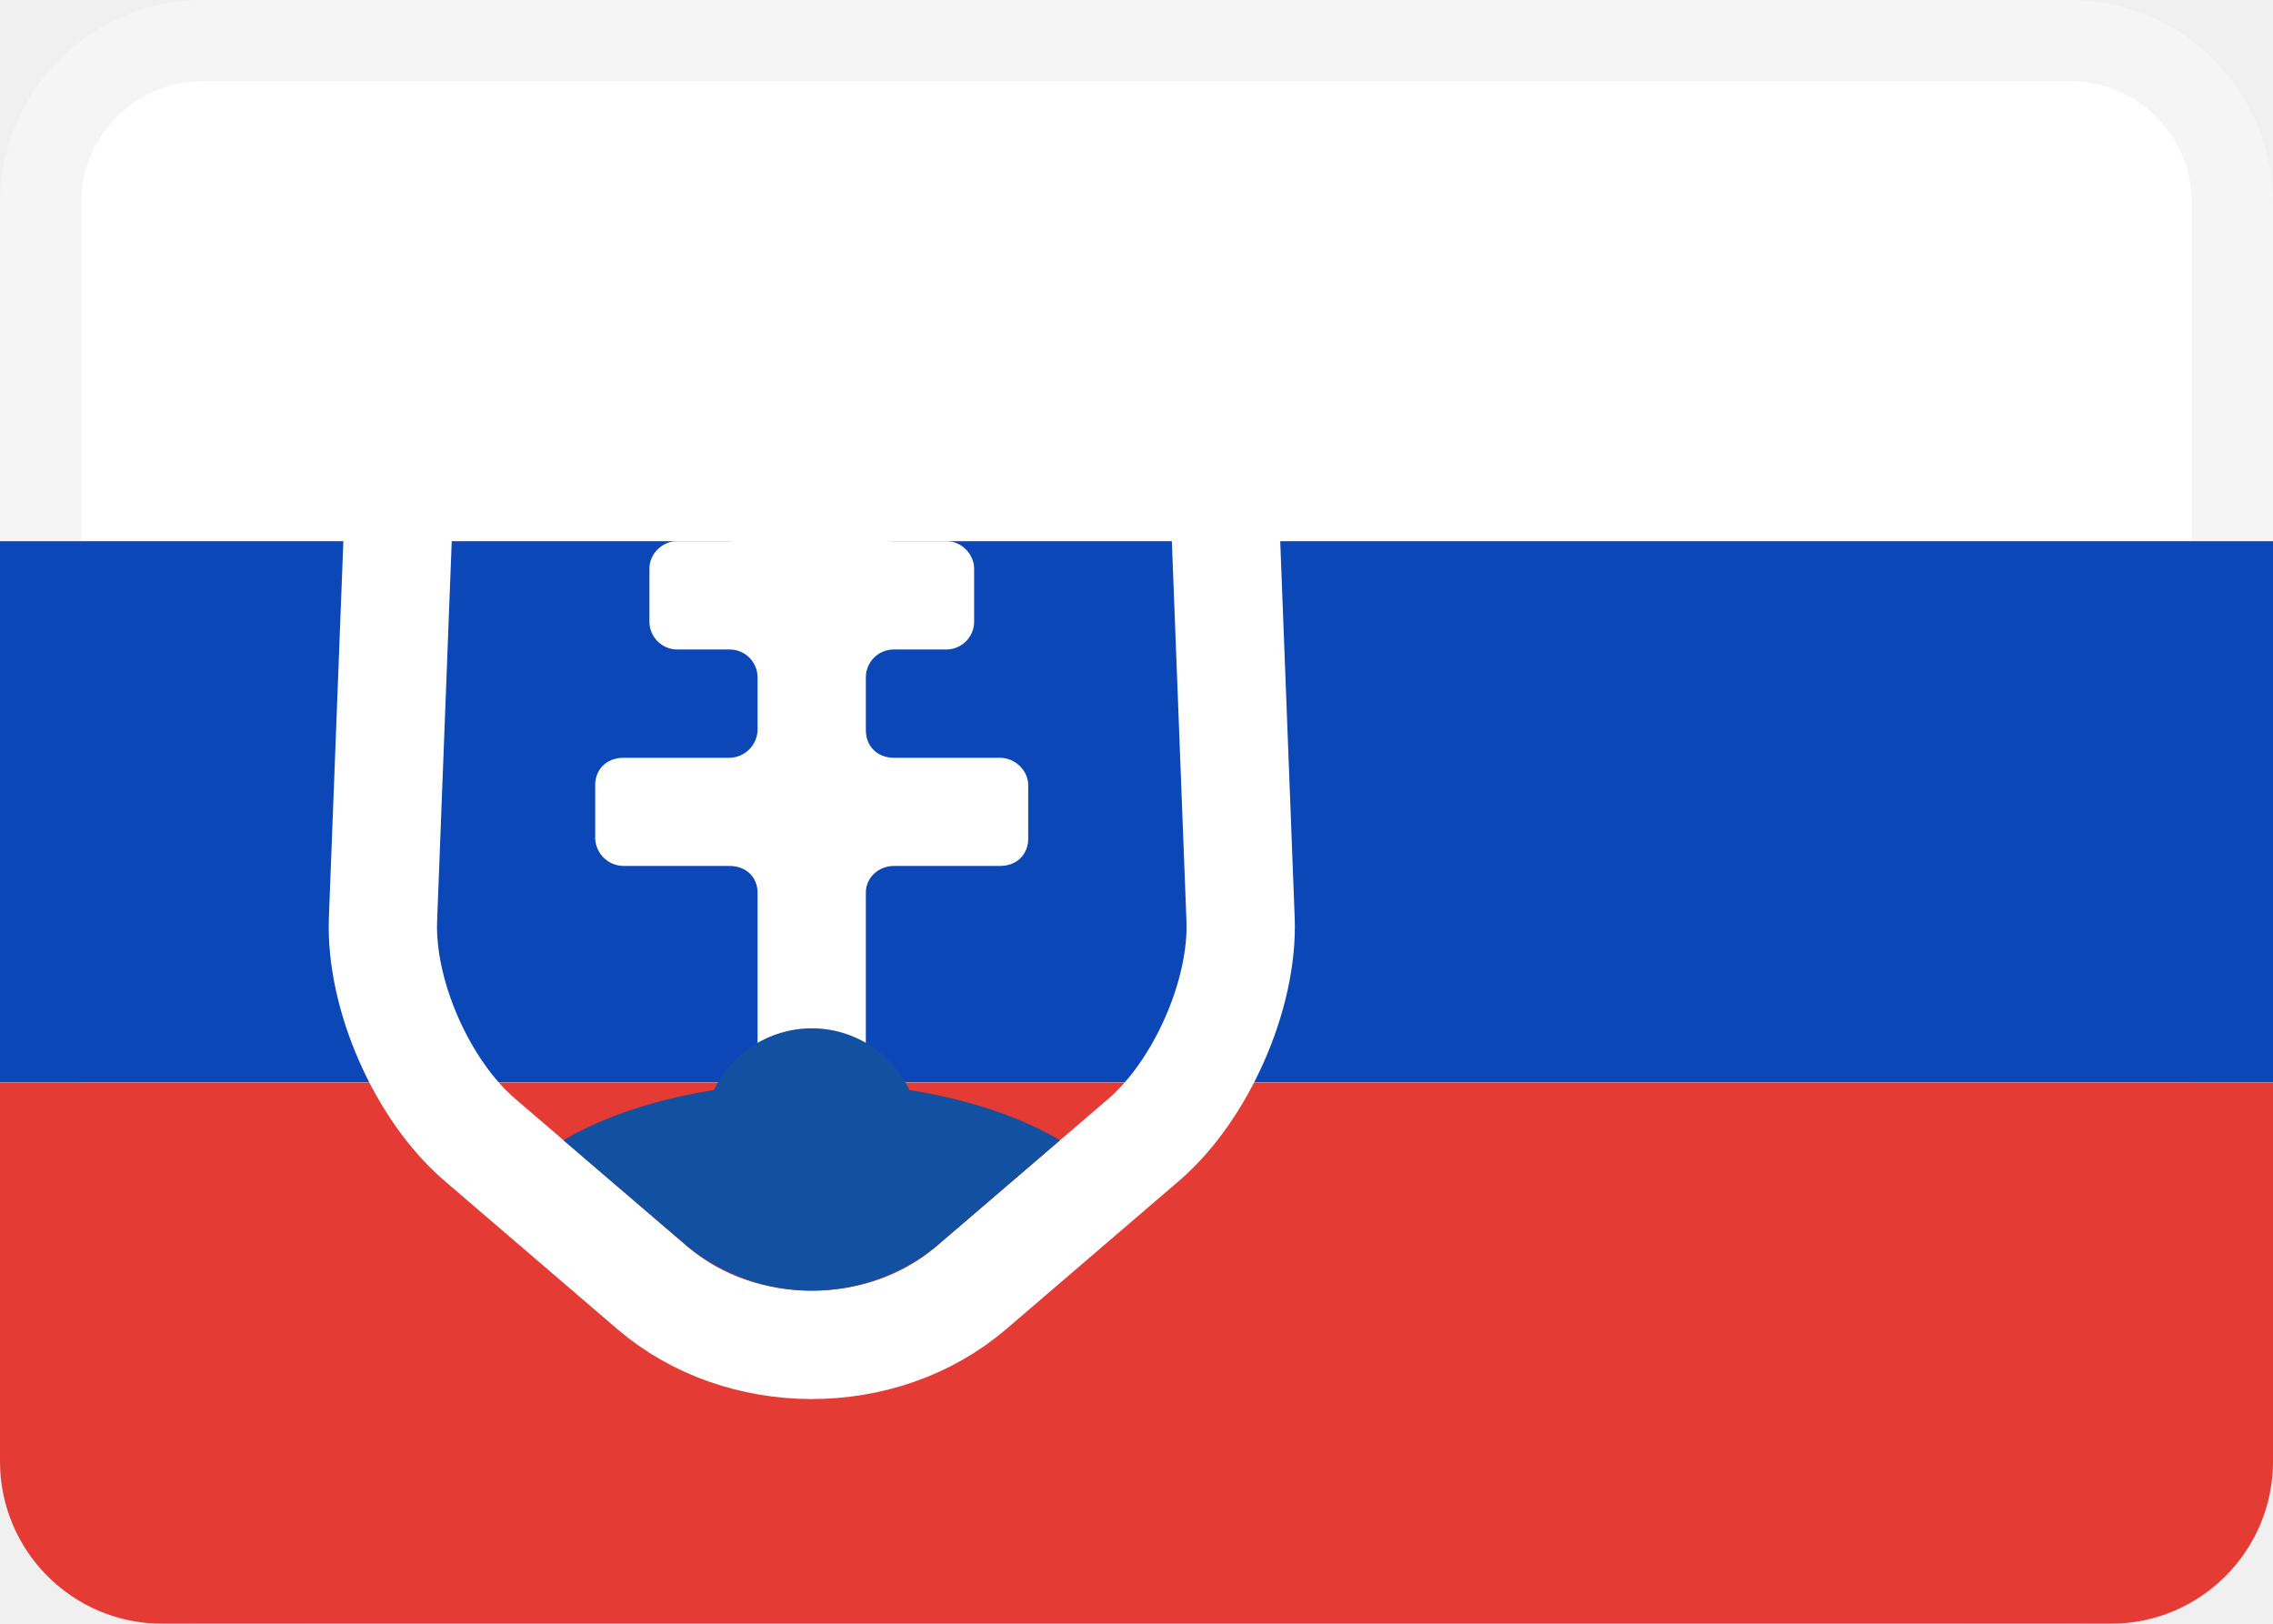
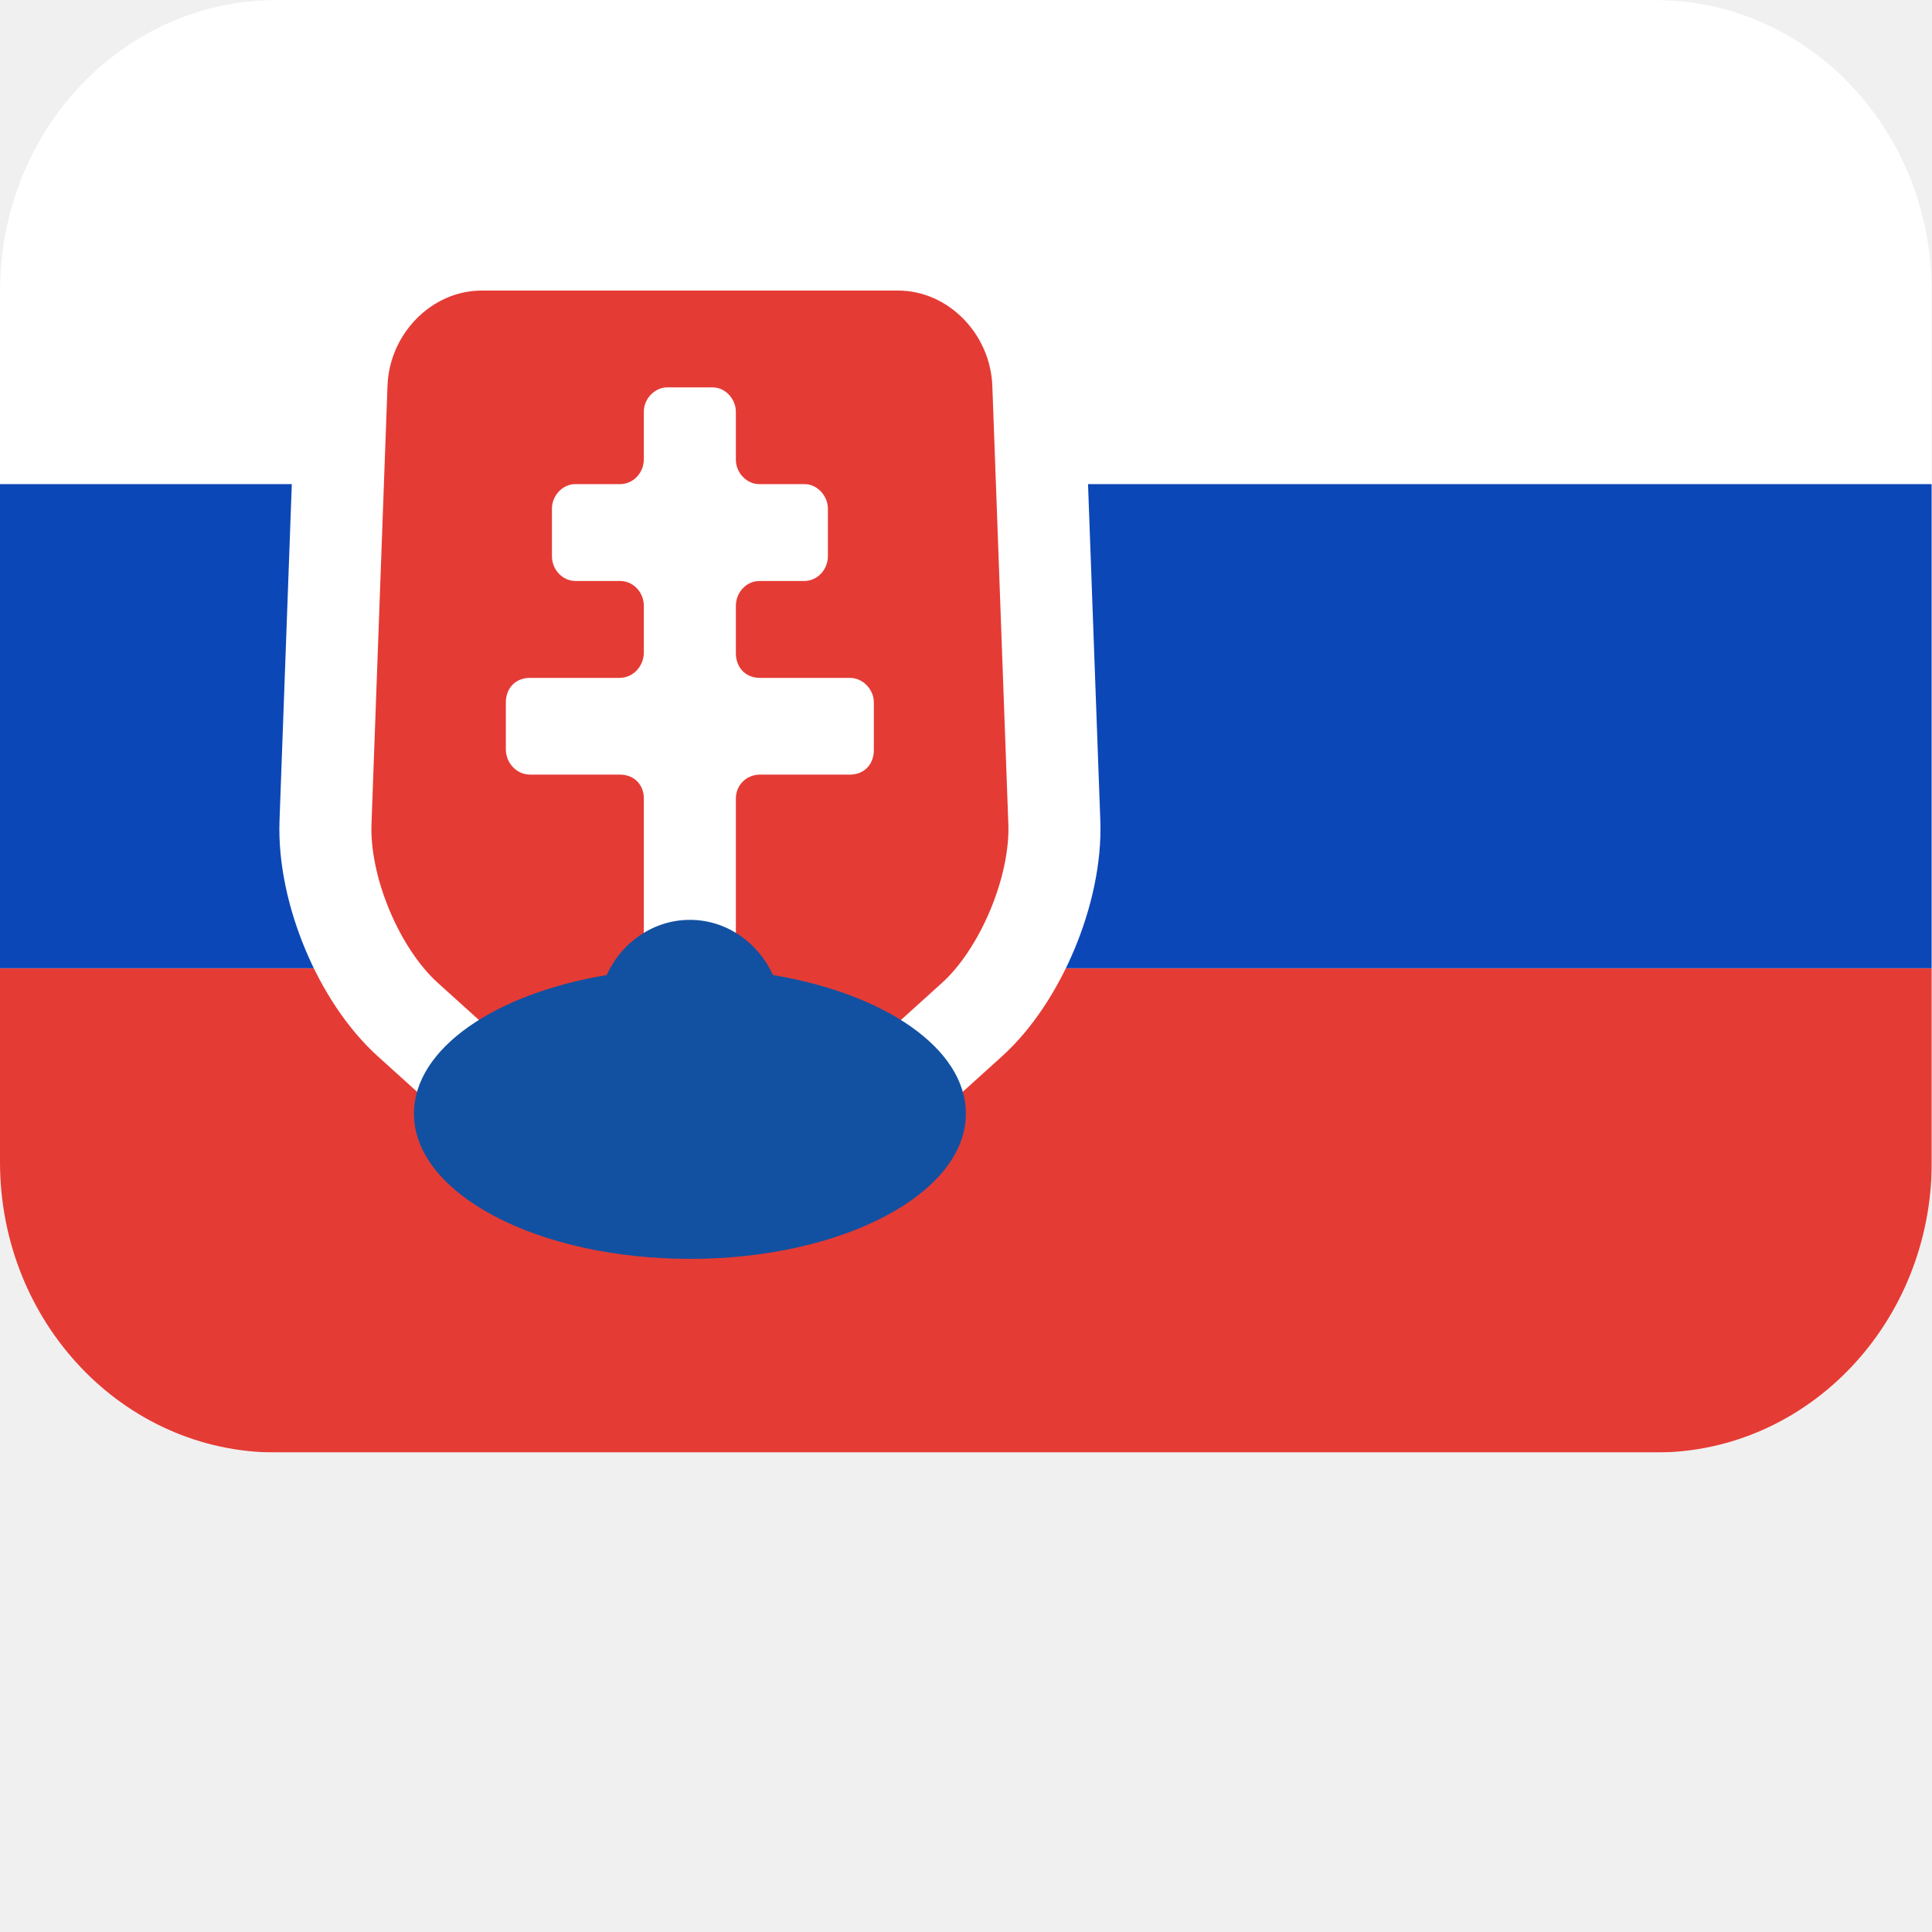
- <svg xmlns="http://www.w3.org/2000/svg" xmlns:xlink="http://www.w3.org/1999/xlink" width="14" height="10">
+ <svg xmlns="http://www.w3.org/2000/svg" width="100" height="100">
  <defs>
-     <rect id="sk-a" x="0" y="0" width="14" height="10" rx="1" />
-     <path d="M.475.658A.692.692 0 0 1 1.158 0h3.017c.364 0 .67.298.684.658l.116 3.017c.014.364-.207.857-.481 1.092l-1.063.911a1.214 1.214 0 0 1-1.528 0L.84 4.768c-.28-.24-.495-.733-.481-1.093L.475.658z" id="sk-c" />
+     <mask id="sk-a" x="0" y="0" width="14" height="10">
+       <rect width="14" height="10" rx="2" fill="#FFF" />
+     </mask>
+     <path id="sk-c" d="M.475.658A.692.692 0 0 1 1.158 0h3.017c.364 0 .67.298.684.658l.116 3.017c.014.364-.207.857-.481 1.092l-1.063.911a1.214 1.214 0 0 1-1.528 0L.84 4.768c-.28-.24-.495-.733-.481-1.093L.475.658z" />
  </defs>
-   <g fill="none" fill-rule="evenodd">
-     <mask id="sk-b" fill="#fff">
-       <use xlink:href="#sk-a" />
-     </mask>
+   <g mask="url(#sk-a)" transform="scale(7.142 7.51806)">
    <rect width="14" height="10" rx="2" fill="#FFF" />
-     <rect stroke="#F5F5F5" stroke-width=".5" x=".25" y=".25" width="13.5" height="9.5" rx="1" />
-     <path fill="#0C47B7" mask="url(#sk-b)" d="M0 3.333h14v3.333H0z" />
-     <path fill="#E53B35" mask="url(#sk-b)" d="M0 6.667h14V10H0z" />
-     <g mask="url(#sk-b)">
-       <g transform="translate(2.333 2)">
-         <mask id="sk-d" fill="#fff">
-           <use xlink:href="#sk-c" />
-         </mask>
-         <path stroke="#FFF" stroke-width=".667" d="M.142.645c.02-.541.476-.978 1.016-.978h3.017c.542 0 .996.438 1.017.978l.116 3.017c.018.464-.245 1.056-.597 1.358l-1.063.912c-.546.468-1.417.467-1.962 0L.623 5.02C.267 4.715.008 4.126.026 3.662L.142.645z" />
-         <path d="M2.333 3.497c0-.09-.065-.164-.174-.164h-.651a.176.176 0 0 1-.175-.168v-.33c0-.093.066-.168.175-.168h.651a.176.176 0 0 0 .174-.169v-.33A.172.172 0 0 0 2.165 2h-.33a.172.172 0 0 1-.168-.168v-.33c0-.093.081-.169.168-.169h.33a.172.172 0 0 0 .168-.168v-.33c0-.093.082-.168.169-.168h.33c.093 0 .168.081.168.168v.33c0 .093.082.168.168.168h.33c.093 0 .169.082.169.169v.33A.172.172 0 0 1 3.498 2h-.33A.172.172 0 0 0 3 2.168v.33c0 .093.066.169.174.169h.652c.096 0 .174.081.174.168v.33c0 .093-.066.168-.174.168h-.652c-.096 0-.174.072-.174.164v1.006a.17.17 0 0 1-.168.164h-.33a.165.165 0 0 1-.169-.164V3.497z" fill="#FFF" mask="url(#sk-d)" />
-         <path d="M2.667 4.333c.265 0 .495.156.602.38.81.128 1.398.506 1.398.954 0 .552-.896 1-2 1-1.105 0-2-.448-2-1 0-.448.587-.826 1.397-.954a.668.668 0 0 1 .603-.38z" fill="#1251A1" mask="url(#sk-d)" />
-       </g>
-     </g>
+     <path fill="#0C47B7" d="M0 3.333h14v3.333H0z" />
+     <path fill="#E53B35" d="M0 6.667h14V10H0z" />
+     <path stroke="#FFF" stroke-width=".667" d="M2.475 2.645c.02-.541.476-.978 1.016-.978h3.017c.542 0 .996.438 1.017.978l.116 3.017c.018.464-.245 1.056-.597 1.358l-1.063.912c-.546.468-1.417.467-1.962 0L2.956 7.02c-.356-.305-.615-.894-.597-1.358l.116-3.017z" fill="#E53B35" />
+     <path d="M2.333 3.497c0-.09-.065-.164-.174-.164h-.651a.176.176 0 0 1-.175-.168v-.33c0-.093.066-.168.175-.168h.651a.176.176 0 0 0 .174-.169v-.33A.172.172 0 0 0 2.165 2h-.33a.172.172 0 0 1-.168-.168v-.33c0-.093.081-.169.168-.169h.33a.172.172 0 0 0 .168-.168v-.33c0-.093.082-.168.169-.168h.33c.093 0 .168.081.168.168v.33c0 .093.082.168.168.168h.33c.093 0 .169.082.169.169v.33A.172.172 0 0 1 3.498 2h-.33A.172.172 0 0 0 3 2.168v.33c0 .093.066.169.174.169h.652c.096 0 .174.081.174.168v.33c0 .093-.066.168-.174.168h-.652c-.096 0-.174.072-.174.164v1.006a.17.17 0 0 1-.168.164h-.33a.165.165 0 0 1-.169-.164V3.497z" fill="#FFF" mask="url(#sk-c)" transform="translate(2.333 2)" />
+     <path d="M2.667 4.333c.265 0 .495.156.602.38.81.128 1.398.506 1.398.954 0 .552-.896 1-2 1-1.105 0-2-.448-2-1 0-.448.587-.826 1.397-.954a.668.668 0 0 1 .603-.38z" fill="#1251A1" mask="url(#sk-c)" transform="translate(2.333 2)" />
  </g>
</svg>
